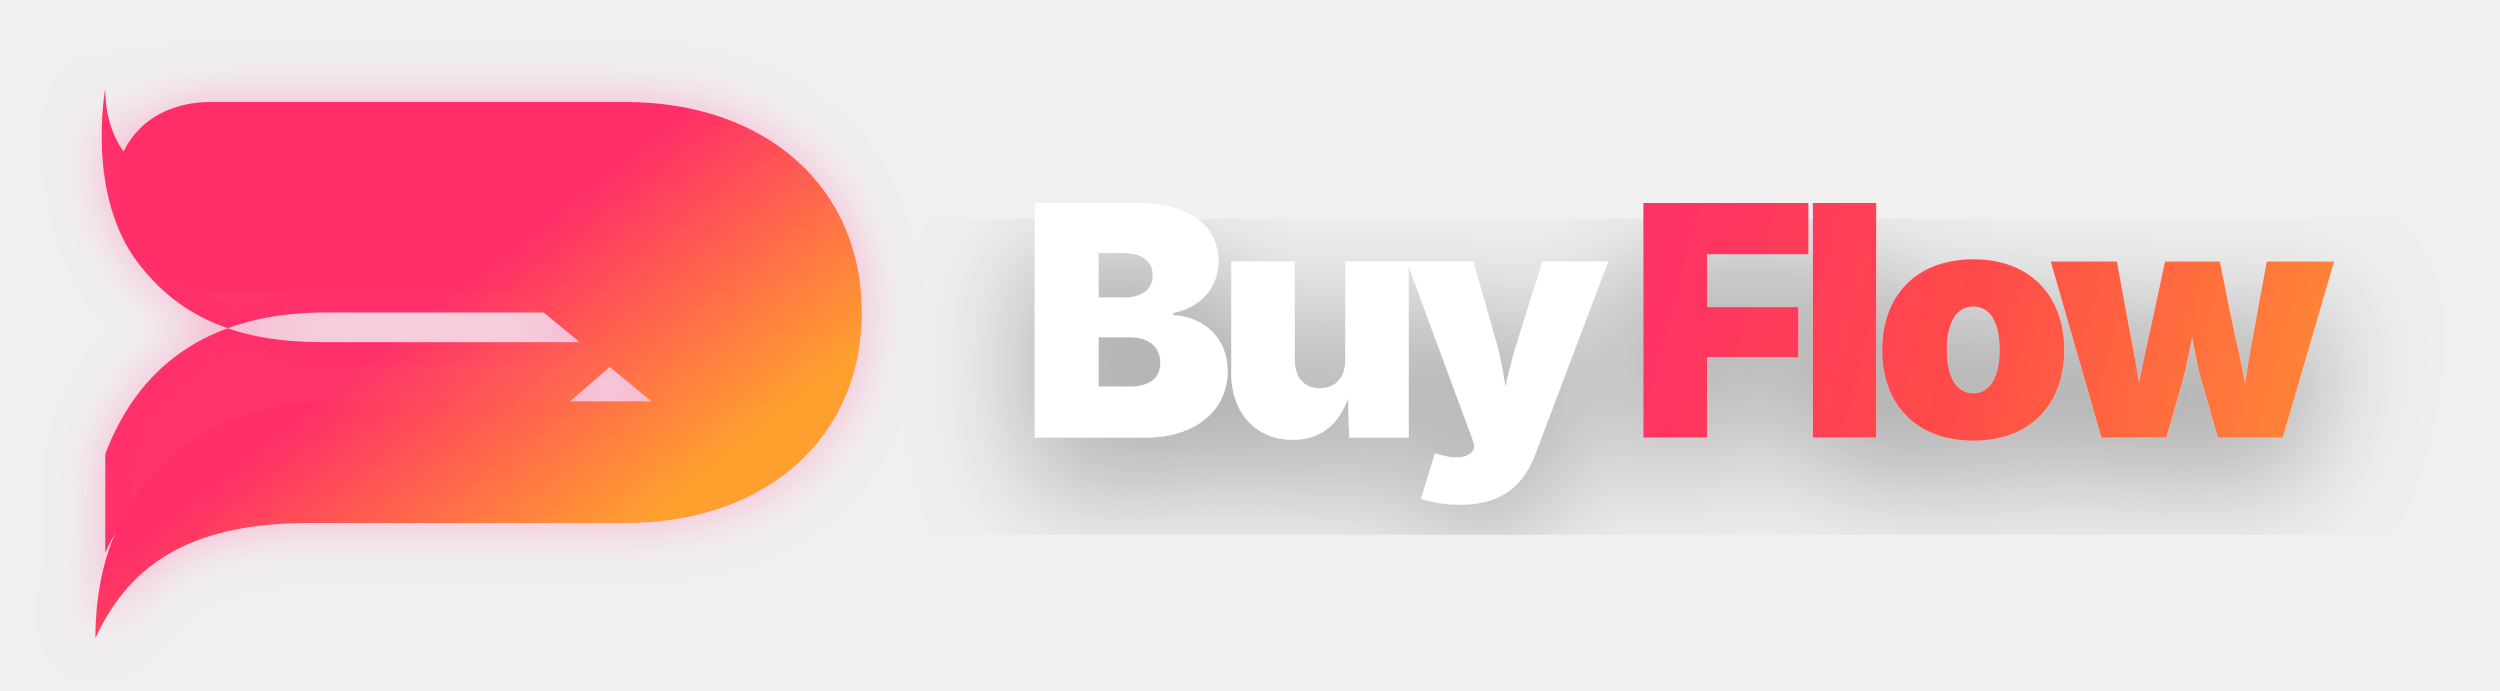
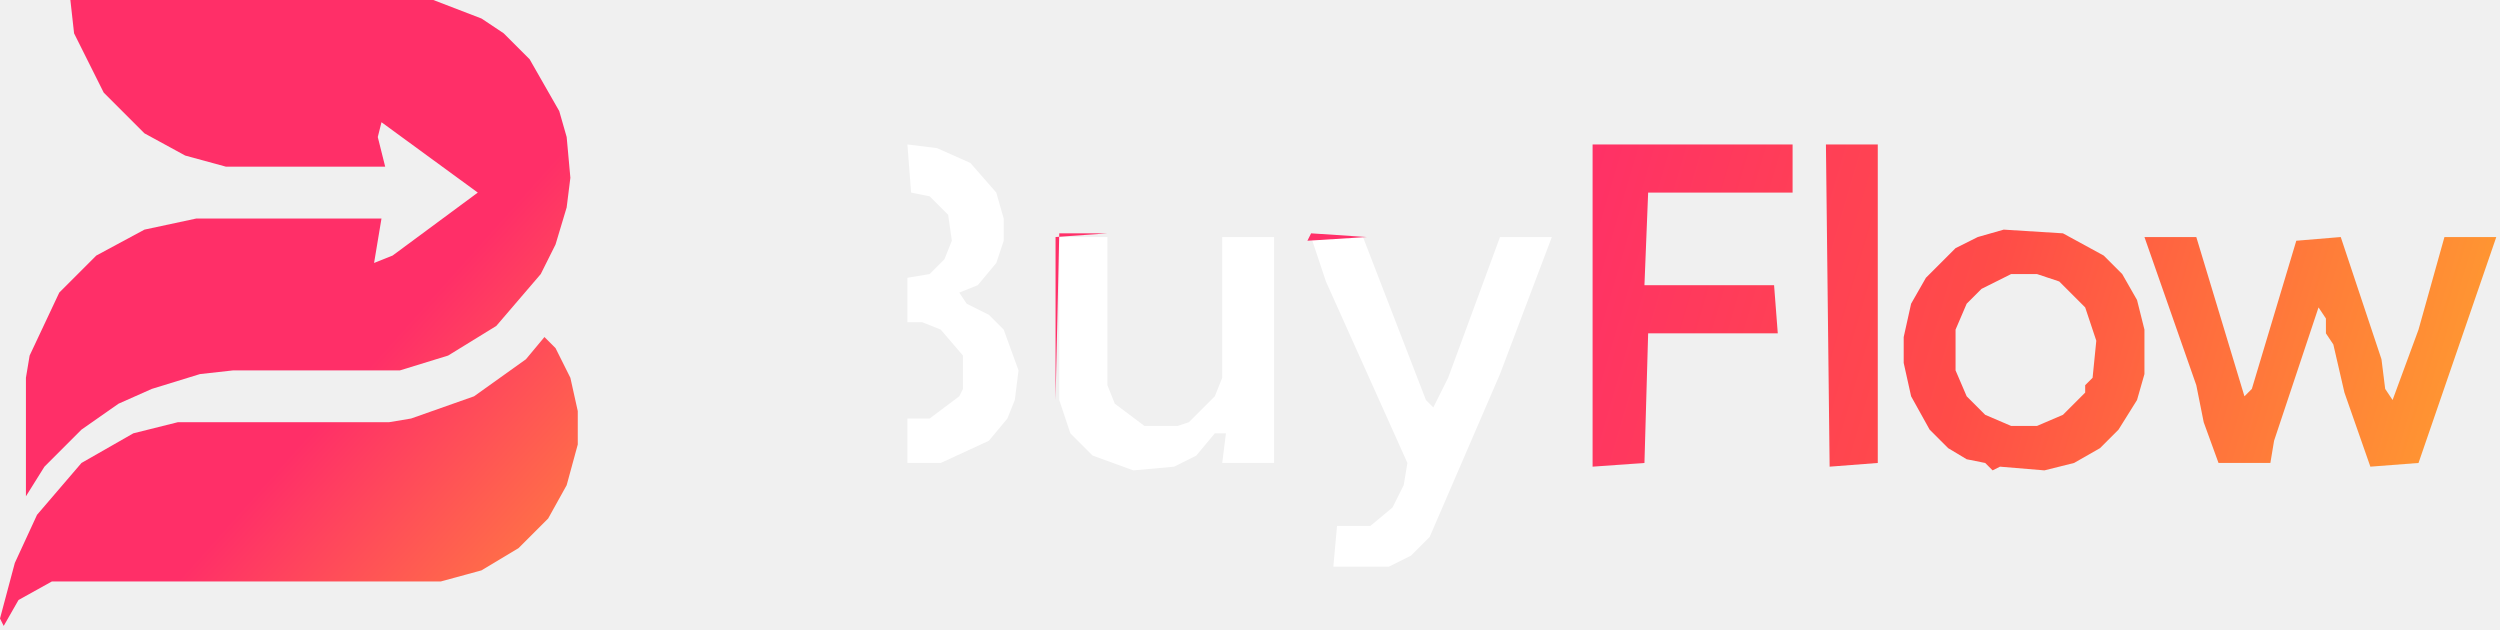
- <svg xmlns="http://www.w3.org/2000/svg" viewBox="0 0 760 210" role="img" aria-label="BuyFlow">
+ <svg xmlns="http://www.w3.org/2000/svg" viewBox="0 0 675 170" role="img" aria-label="BuyFlow">
  <defs>
-     <linearGradient id="mark" x1="55" y1="32" x2="170" y2="178" gradientUnits="userSpaceOnUse">
+     <linearGradient id="m" x1="0" y1="0" x2="190" y2="170" gradientUnits="userSpaceOnUse">
      <stop offset="0" stop-color="#ff2f68" />
-       <stop offset="0.52" stop-color="#ff2f68" />
+       <stop offset=".55" stop-color="#ff2f68" />
      <stop offset="1" stop-color="#ff9f2f" />
    </linearGradient>
-     <linearGradient id="flow" x1="495" y1="78" x2="745" y2="146" gradientUnits="userSpaceOnUse">
+     <linearGradient id="t" x1="420" y1="50" x2="675" y2="125" gradientUnits="userSpaceOnUse">
      <stop offset="0" stop-color="#ff2f68" />
-       <stop offset="0.42" stop-color="#ff4c48" />
+       <stop offset=".45" stop-color="#ff4c48" />
      <stop offset="1" stop-color="#ff9f2f" />
    </linearGradient>
-     <filter id="glow" x="-20%" y="-30%" width="140%" height="160%">
-       <feGaussianBlur stdDeviation="8" result="blur" />
-       <feColorMatrix in="blur" type="matrix" values="1 0 0 0 1 0 0 0 0 .22 0 0 0 0 .45 0 0 0 .55 0" result="glow" />
-       <feMerge>
-         <feMergeNode in="glow" />
-         <feMergeNode in="SourceGraphic" />
-       </feMerge>
-     </filter>
-     <filter id="soft" x="-10%" y="-10%" width="120%" height="120%">
-       <feDropShadow dx="0" dy="14" stdDeviation="18" flood-color="#000" flood-opacity=".35" />
-     </filter>
  </defs>
-   <rect width="760" height="210" fill="none" />
-   <g filter="url(#glow)">
-     <path d="M35 58C35 42 47 31 64 31h126c43 0 72 26 72 64s-29 64-72 64H94c-34 0-54 11-65 35 0-50 36-72 72-72h97l-40-33H72c-21 0-37-8-37-31Z" fill="url(#mark)" />
-     <path d="M32 138c11-29 34-43 67-43h95l-39-33H79c-26 0-47-10-47-35 0 0-6 32 10 53 13 17 31 24 56 24h96l-39 34H87c-27 0-45 8-55 30v-30Z" fill="url(#mark)" opacity=".98" />
-   </g>
-   <g filter="url(#soft)" font-family="Inter, Arial, Helvetica, sans-serif" font-size="98" font-weight="900" letter-spacing="-6">
-     <text x="310" y="133" fill="#fff">Buy</text>
-     <text x="495" y="133" fill="url(#flow)">Flow</text>
-   </g>
+   <path d="M154,102 L150,94 L147,91 L142,97 L128,107 L111,113 L105,114 L48,114 L36,117 L22,125 L10,139 L4,152 L0,167 L1,169 L5,162 L14,157 L119,157 L130,154 L140,148 L148,140 L153,131 L156,120 L156,111 Z M7,134 L12,126 L22,116 L32,109 L41,105 L54,101 L63,100 L108,100 L121,96 L134,88 L146,74 L150,66 L153,56 L154,48 L153,37 L151,30 L143,16 L136,9 L130,5 L117,0 L19,0 L20,9 L28,25 L39,36 L50,42 L61,45 L104,45 L102,37 L103,33 L129,52 L106,69 L101,71 L103,59 L53,59 L39,62 L26,69 L16,79 L8,96 L7,102 Z" fill="url(#m)" fill-rule="evenodd" />
+   <path d="M419,64 L405,64 L391,102 L387,110 L385,108 L368,64 L354,64 L358,76 L380,125 L379,131 L376,137 L370,142 L361,142 L360,153 L375,153 L381,150 L386,145 L405,101 Z M286,64 L286,108 L289,117 L295,123 L306,127 L317,126 L323,123 L328,117 L331,117 L330,125 L344,125 L344,64 L330,64 L330,102 L328,107 L321,114 L318,115 L309,115 L301,109 L299,104 L299,64 Z M245,39 L246,52 L251,53 L256,58 L257,65 L255,70 L251,74 L245,75 L245,87 L249,87 L254,89 L260,96 L260,105 L259,107 L251,113 L245,113 L245,125 L254,125 L267,119 L272,113 L274,108 L275,100 L271,89 L267,85 L261,82 L259,79 L264,77 L269,71 L271,65 L271,59 L269,52 L262,44 L253,40 Z" fill="#fff" fill-rule="evenodd" />
+   <path d="M579,64 L593,104 L595,114 L599,125 L613,125 L614,119 L626,83 L628,86 L628,90 L630,93 L633,106 L640,126 L653,125 L674,64 L660,64 L653,89 L646,108 L644,105 L643,97 L632,64 L620,65 L608,105 L606,107 L593,64 Z M353,65 L354,63 L369,64 Z M299,63 L285,64 L285,108 L286,111 L285,108 L286,63 Z M534,64 L528,67 L520,75 L516,82 L514,91 L514,98 L516,107 L521,116 L526,121 L531,124 L536,125 L538,127 L540,126 L552,127 L560,125 L567,121 L572,116 L577,108 L579,101 L579,89 L577,81 L573,74 L568,69 L557,63 L541,62 Z M543,74 L550,74 L556,76 L563,83 L566,92 L565,102 L563,104 L563,106 L557,112 L550,115 L543,115 L536,112 L531,107 L528,100 L528,89 L531,82 L535,78 Z M493,39 L494,126 L507,125 L507,39 Z M484,39 L430,39 L430,126 L444,125 L445,90 L480,90 L479,77 L444,77 L445,52 L484,52 Z" fill="url(#t)" fill-rule="evenodd" />
</svg>
